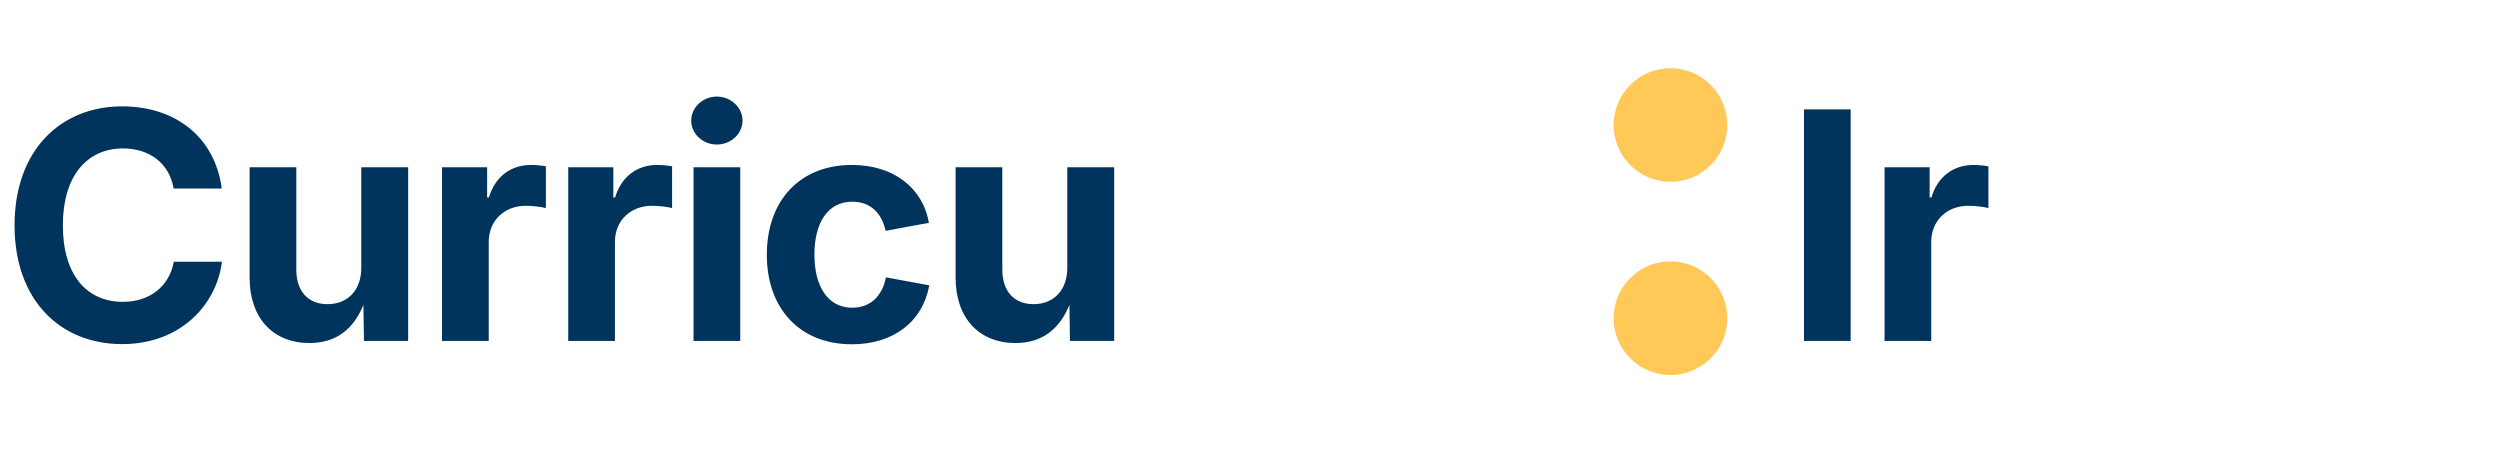
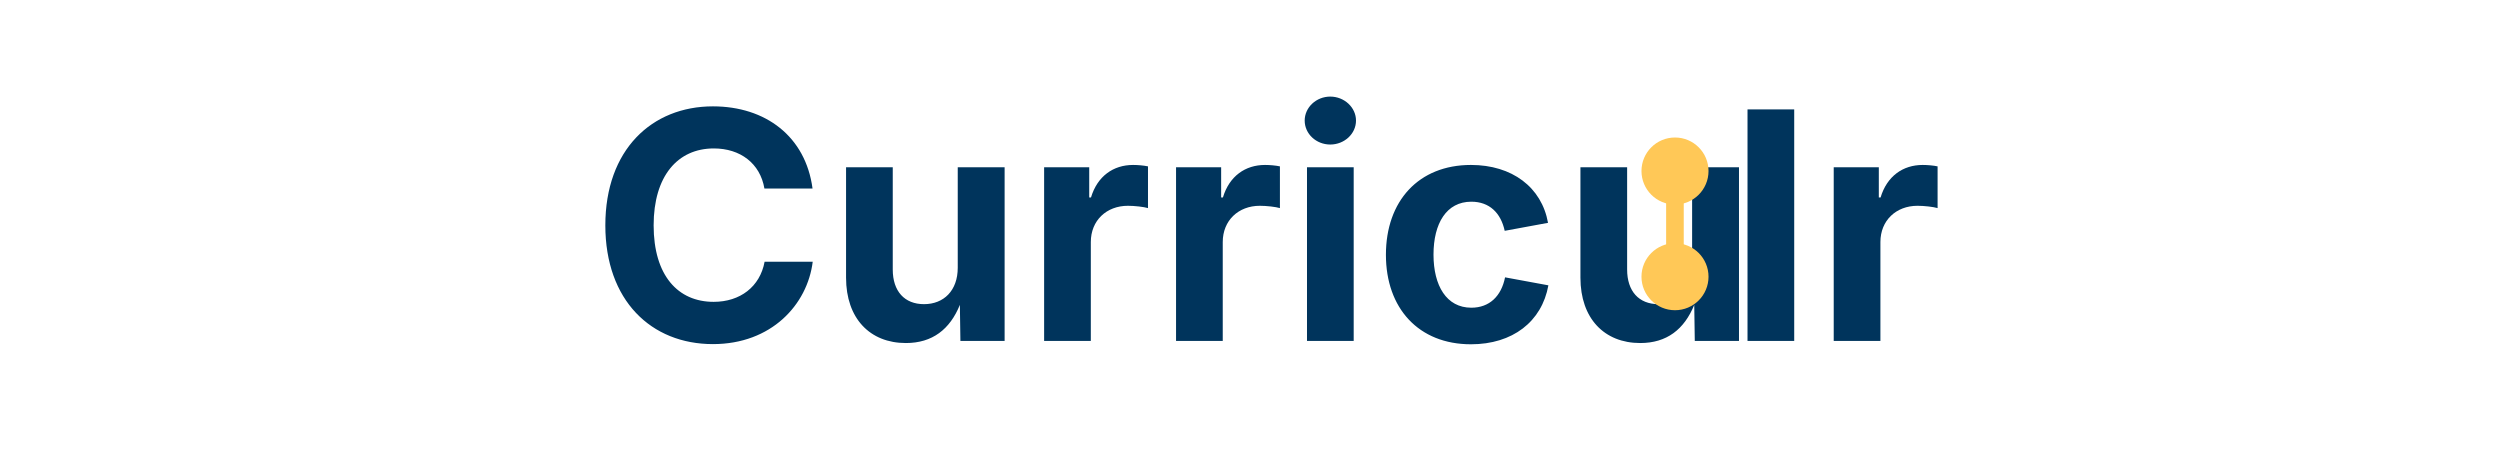
<svg xmlns="http://www.w3.org/2000/svg" viewBox="0 0 220 40" width="220" height="40" role="img" aria-label="Curricu:lr">
-   <text x="0" y="30" font-family="Inter, system-ui, sans-serif" font-size="28" font-weight="700" fill="#00345C" letter-spacing="-0.5">Curricu</text>
-   <circle cx="147" cy="11" r="5" fill="#FFC857" />
-   <circle cx="147" cy="28" r="5" fill="#FFC857" />
-   <text x="157" y="30" font-family="Inter, system-ui, sans-serif" font-size="28" font-weight="700" fill="#00345C" letter-spacing="-0.5">lr</text>
+   <text x="51.99" y="30" font-family="Inter, 'Helvetica Neue', Arial, sans-serif" font-weight="700" font-size="28" fill="#00345C" textLength="90.78" lengthAdjust="spacingAndGlyphs">Curricu</text>
+   <rect x="146.62" y="17.10" width="1.55" height="5.20" fill="#FFC857" />
+   <circle cx="147.40" cy="15.05" r="2.95" fill="#FFC857" />
+   <circle cx="147.40" cy="24.35" r="2.95" fill="#FFC857" />
+   <text x="152.03" y="30" font-family="Inter, 'Helvetica Neue', Arial, sans-serif" font-weight="700" font-size="28" fill="#00345C" textLength="15.98" lengthAdjust="spacingAndGlyphs">lr</text>
</svg>
